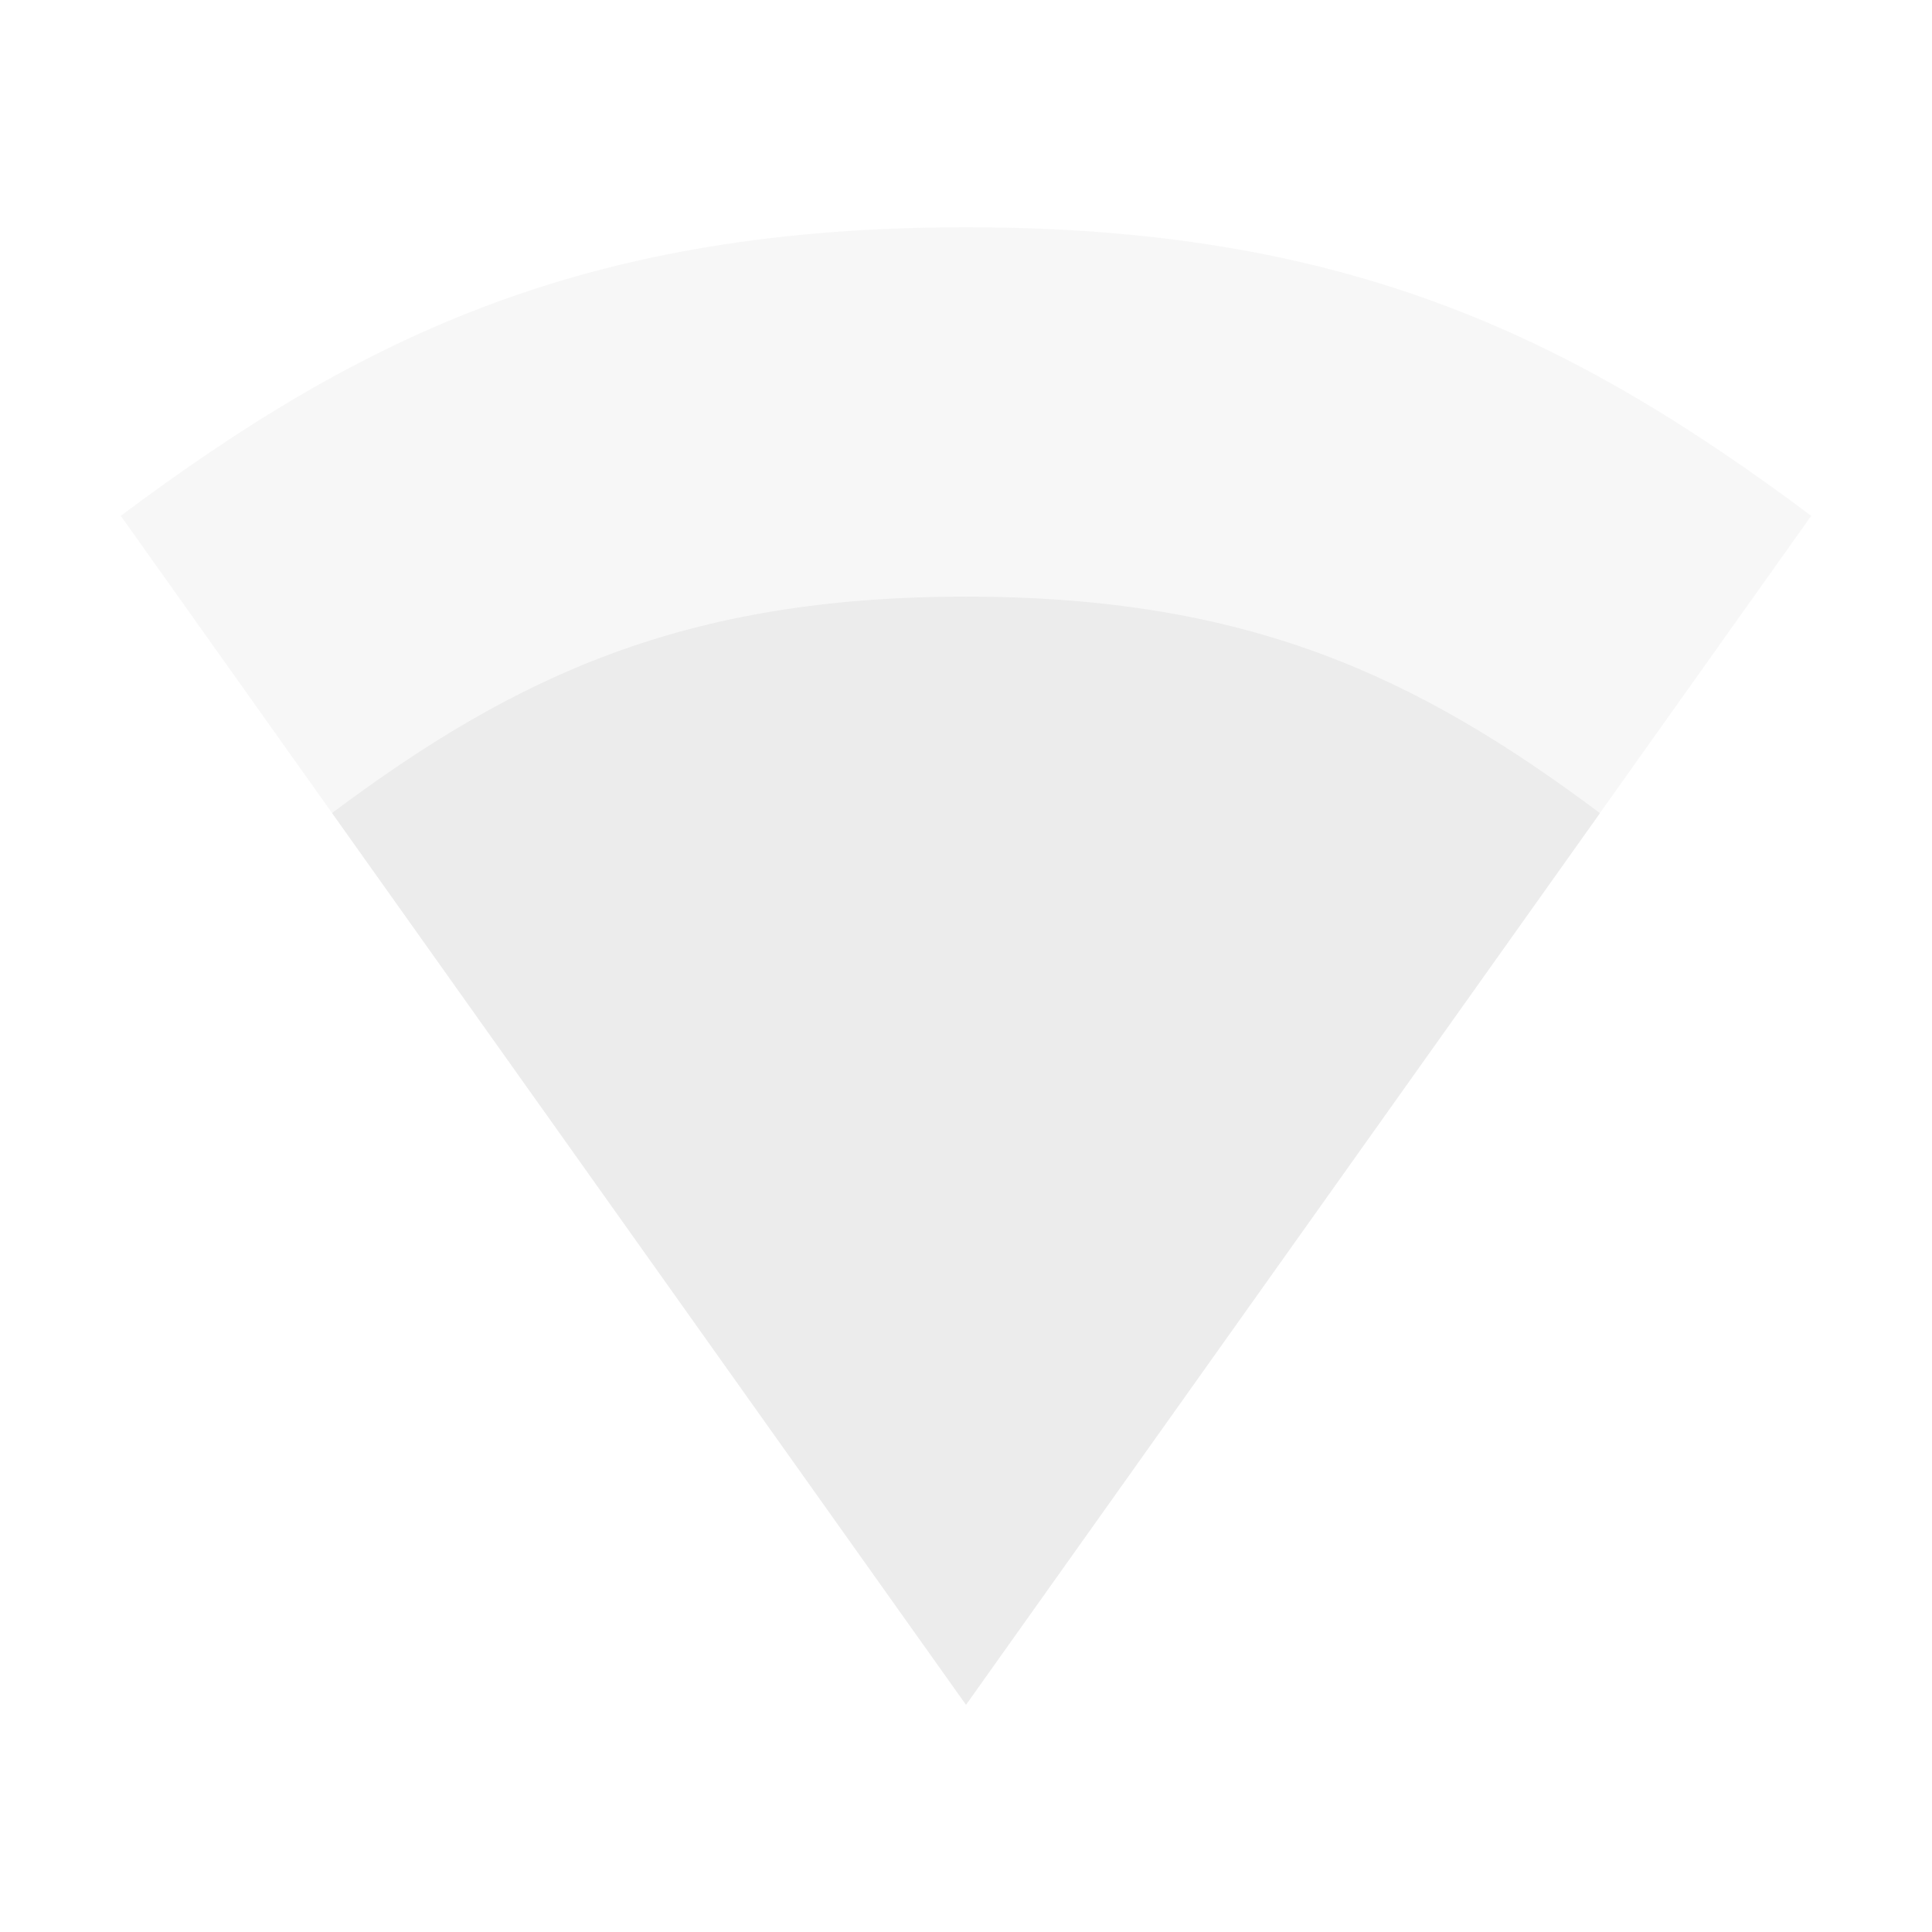
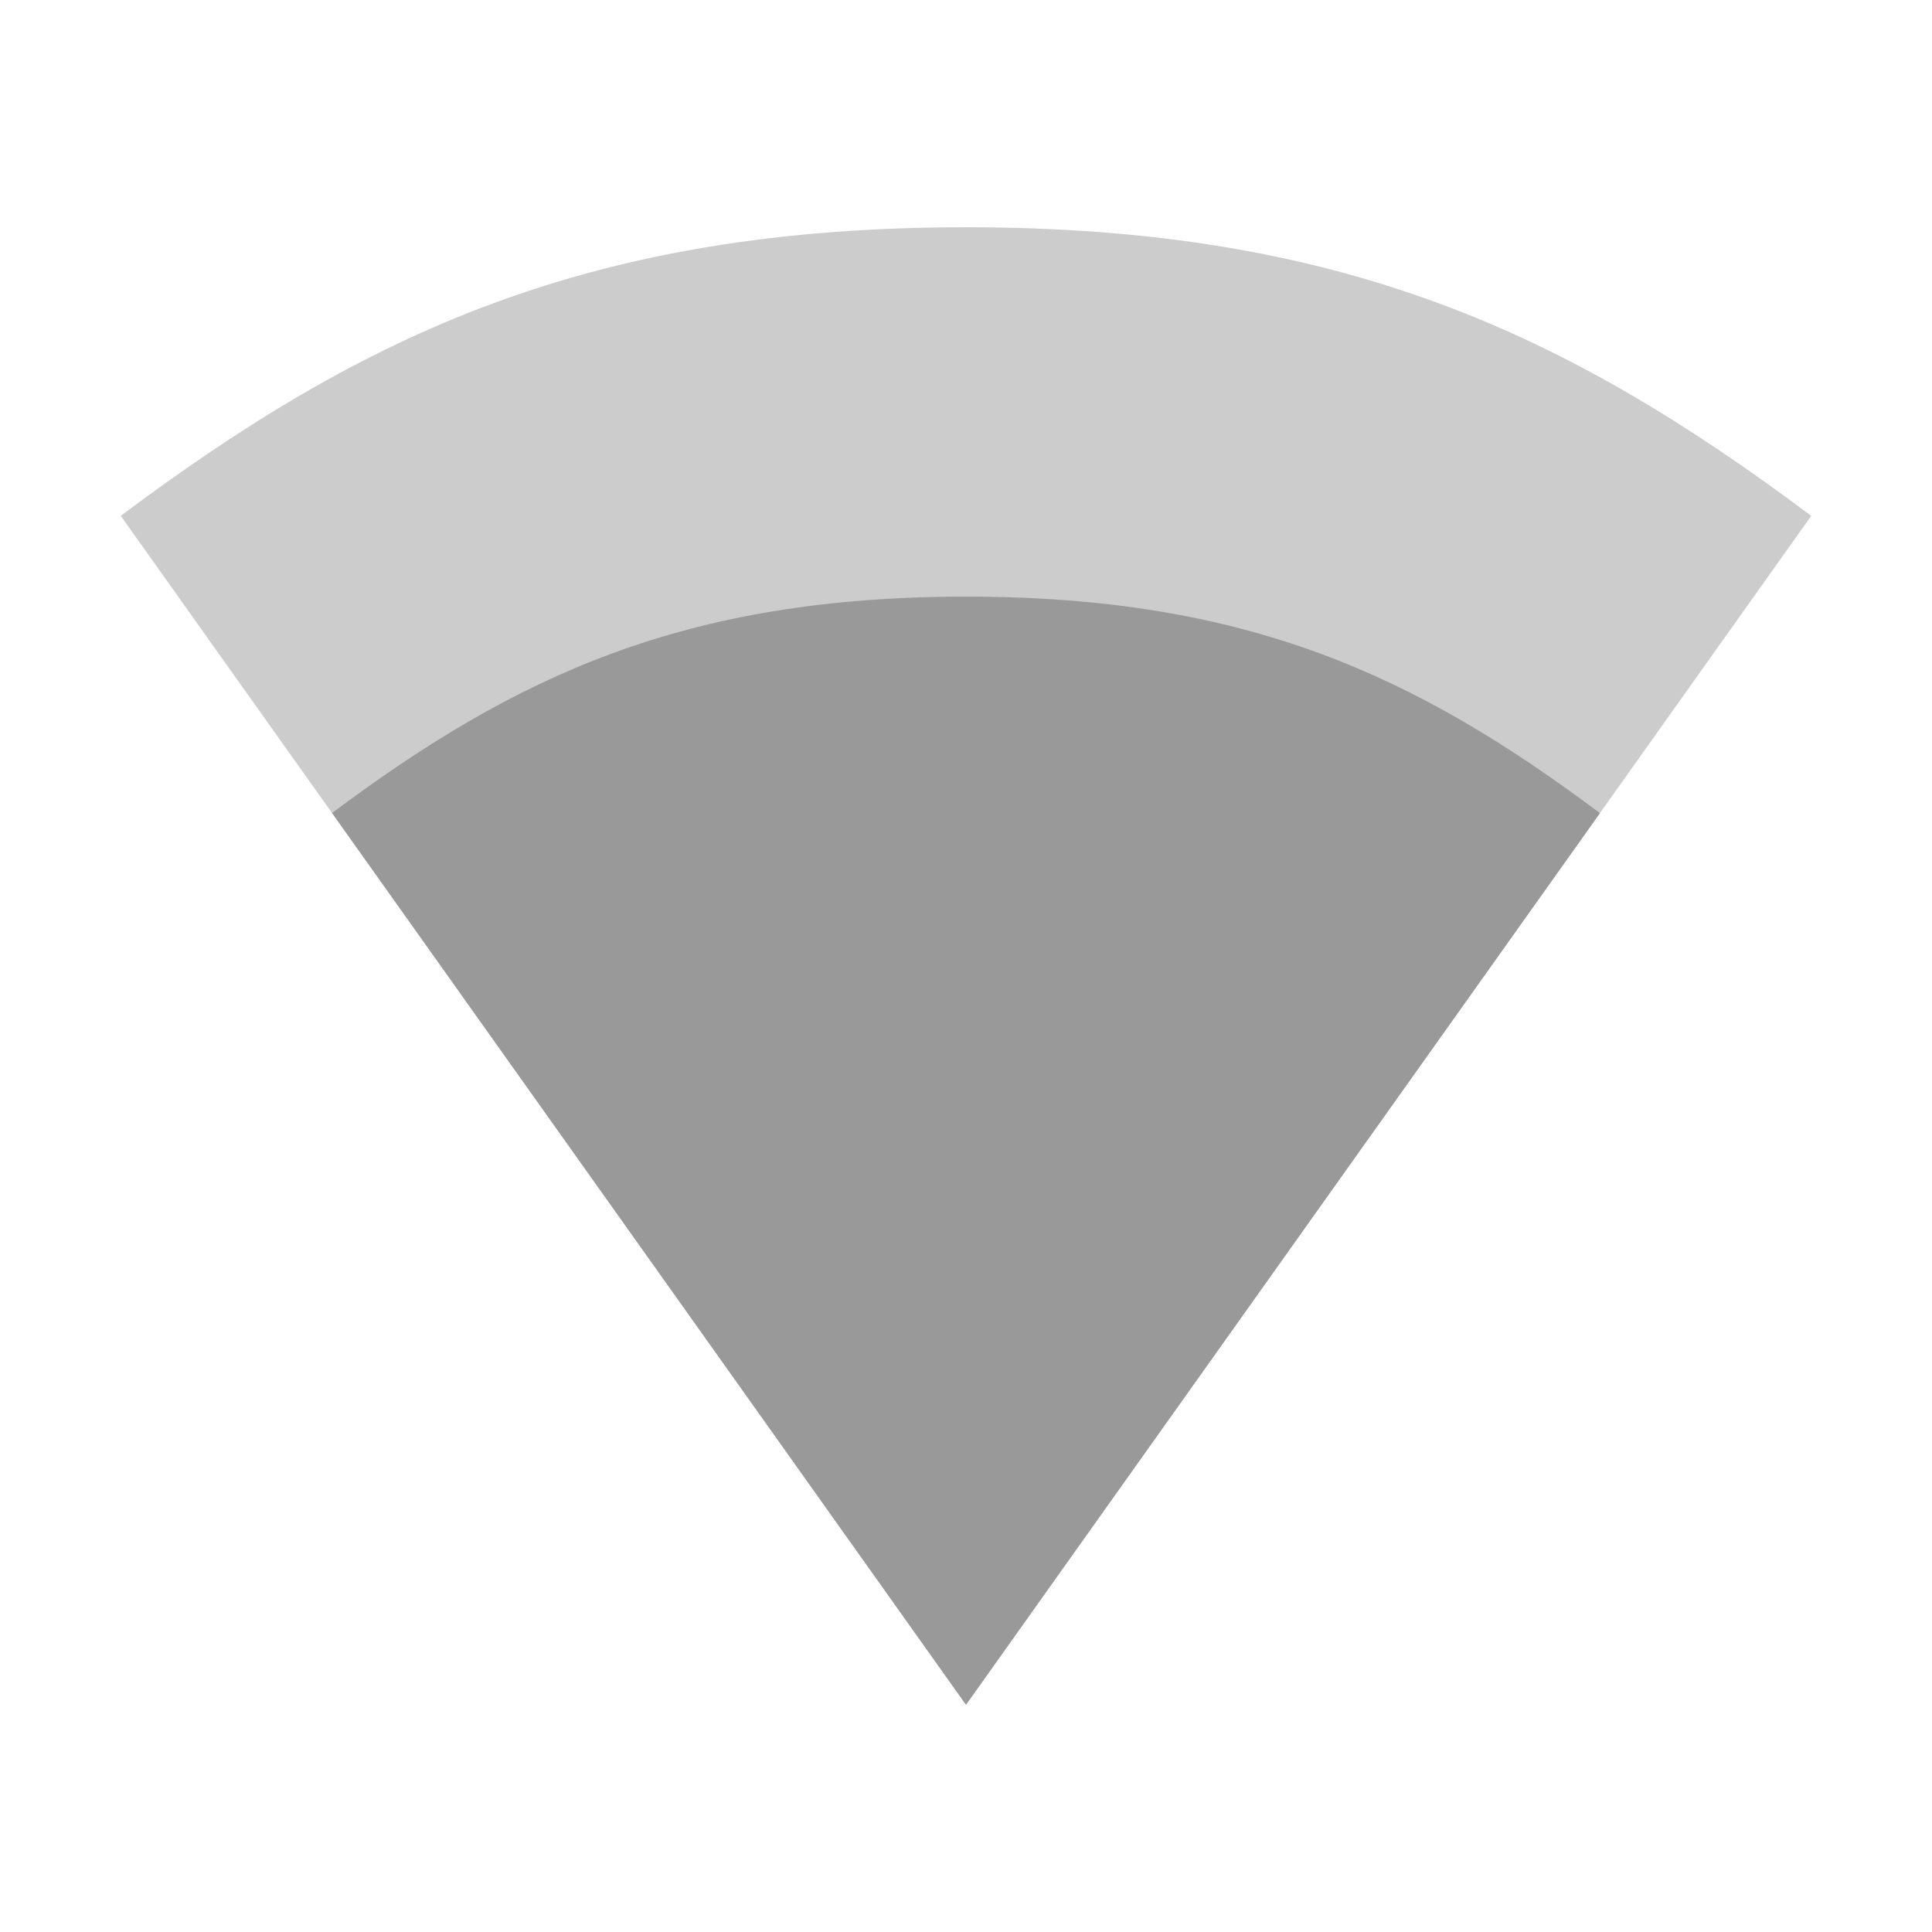
<svg xmlns="http://www.w3.org/2000/svg" width="16" height="16" viewBox="0 0 16 16" id="svg3351" version="1.1">
  <defs id="defs3375" />
-   <path id="path18-7" d="m 8,1.882 c -3.111,0 -4.977,0.876 -7,2.39 l 7,9.846 L 15,4.272 C 12.977,2.758 11.111,1.882 8,1.882 Z" style="color:#000000;line-height:normal;fill:#ececec;fill-opacity:1;opacity:0.4" />
-   <path id="path18-7-9" d="m 8,4.941 c -2.333,0 -3.732,0.657 -5.25,1.792 L 8,14.118 13.25,6.734 C 11.732,5.598 10.333,4.941 8,4.941 Z" style="color:#000000;line-height:normal;fill:#ececec;fill-opacity:1" />
+   <path id="path18-7" d="m 8,1.882 c -3.111,0 -4.977,0.876 -7,2.39 l 7,9.846 L 15,4.272 C 12.977,2.758 11.111,1.882 8,1.882 Z" style="color:#000000;line-height:normal;fill:#808080;fill-opacity:1;opacity:0.4" />
+   <path id="path18-7-9" d="m 8,4.941 c -2.333,0 -3.732,0.657 -5.25,1.792 L 8,14.118 13.25,6.734 C 11.732,5.598 10.333,4.941 8,4.941 Z" style="color:#000000;line-height:normal;fill:#999999;fill-opacity:1" />
</svg>
